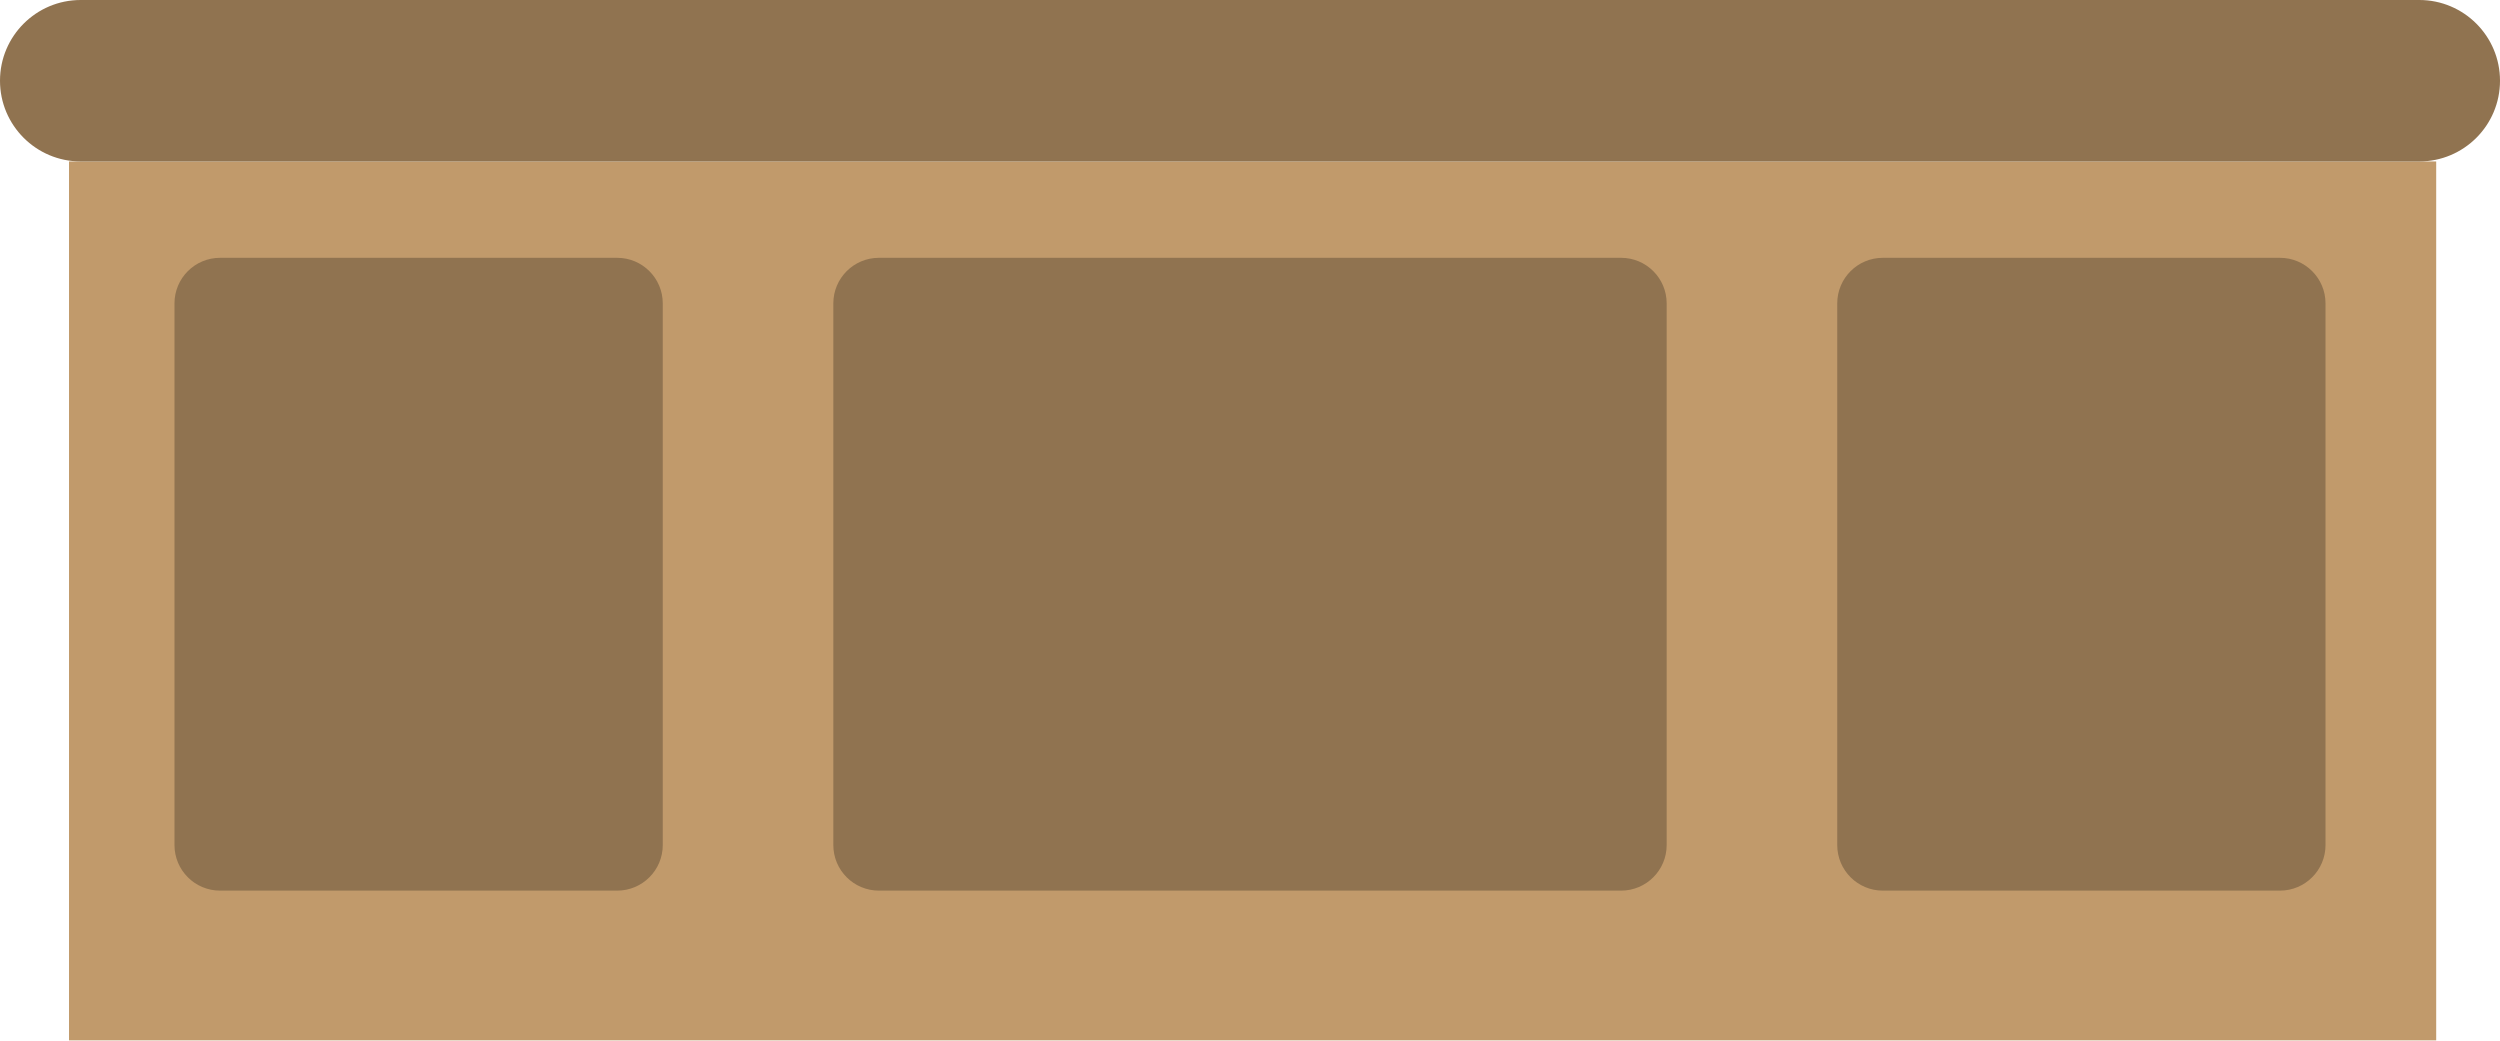
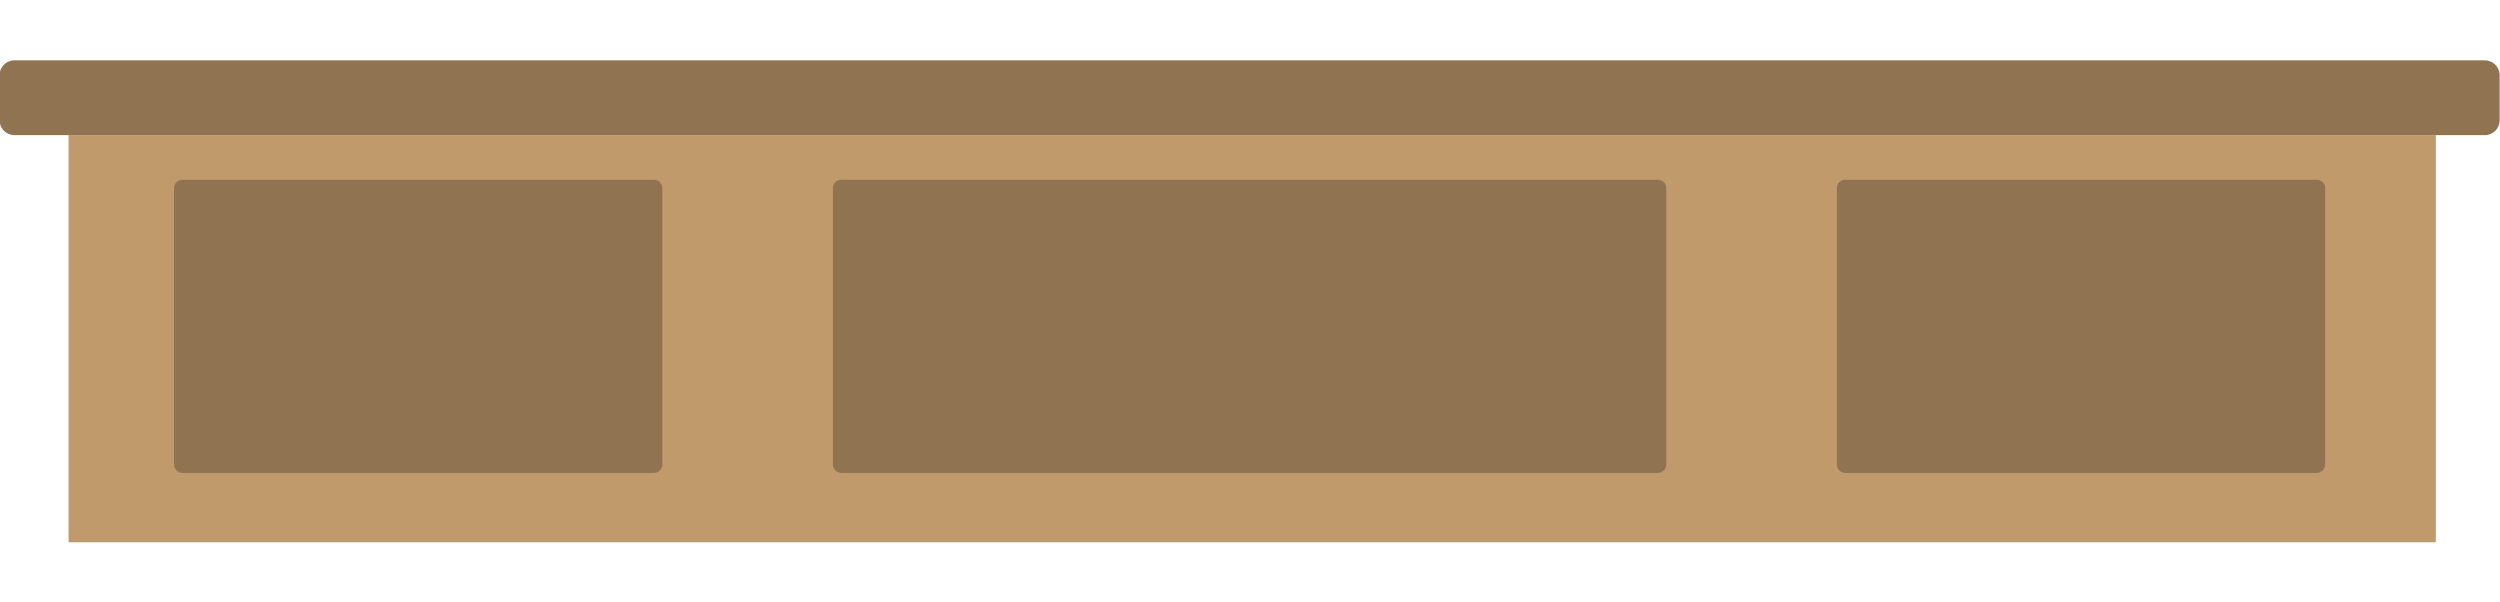
- <svg xmlns="http://www.w3.org/2000/svg" id="counter" width="1920" height="799" viewBox="0 0 1920 799">
-   <rect id="main" width="1818" height="675" transform="translate(53 124)" fill="#c19a6b" />
-   <rect id="top" width="1920" height="124" rx="62" fill="#907350" />
-   <rect id="Rectangle_1" data-name="Rectangle 1" width="640" height="486" rx="35" transform="translate(640 198)" fill="#907350" />
-   <rect id="Rectangle_2" data-name="Rectangle 2" width="375" height="486" rx="35" transform="translate(134 198)" fill="#907350" />
-   <rect id="Rectangle_3" data-name="Rectangle 3" width="375" height="486" rx="35" transform="translate(1411 198)" fill="#907350" />
+ <svg xmlns="http://www.w3.org/2000/svg" width="1824" height="439" viewBox="0 0 1824 439">
+   <defs>
+     <clipPath id="clip-path">
+       <rect id="Rectangle_6" data-name="Rectangle 6" width="1824" height="439" transform="translate(74.326 905.207)" fill="#ccc" />
+     </clipPath>
+   </defs>
+   <g id="Mask_Group_1" data-name="Mask Group 1" transform="translate(-74.326 -905.207)" clip-path="url(#clip-path)">
+     <g id="counter" transform="translate(74 949.228)">
+       <rect id="main" width="1727.166" height="297.054" transform="translate(50.352 54.57)" fill="#c19a6b" />
+       <rect id="top" width="1824.07" height="54.57" rx="10.85" fill="#907350" />
+       <rect id="Rectangle_1" data-name="Rectangle 1" width="608.023" height="213.879" rx="6.125" transform="translate(608.023 87.136)" fill="#907350" />
+       <rect id="Rectangle_2" data-name="Rectangle 2" width="356.264" height="213.879" rx="6.125" transform="translate(127.305 87.136)" fill="#907350" />
+       <rect id="Rectangle_3" data-name="Rectangle 3" width="356.264" height="213.879" rx="6.125" transform="translate(1340.501 87.136)" fill="#907350" />
+     </g>
+   </g>
</svg>
